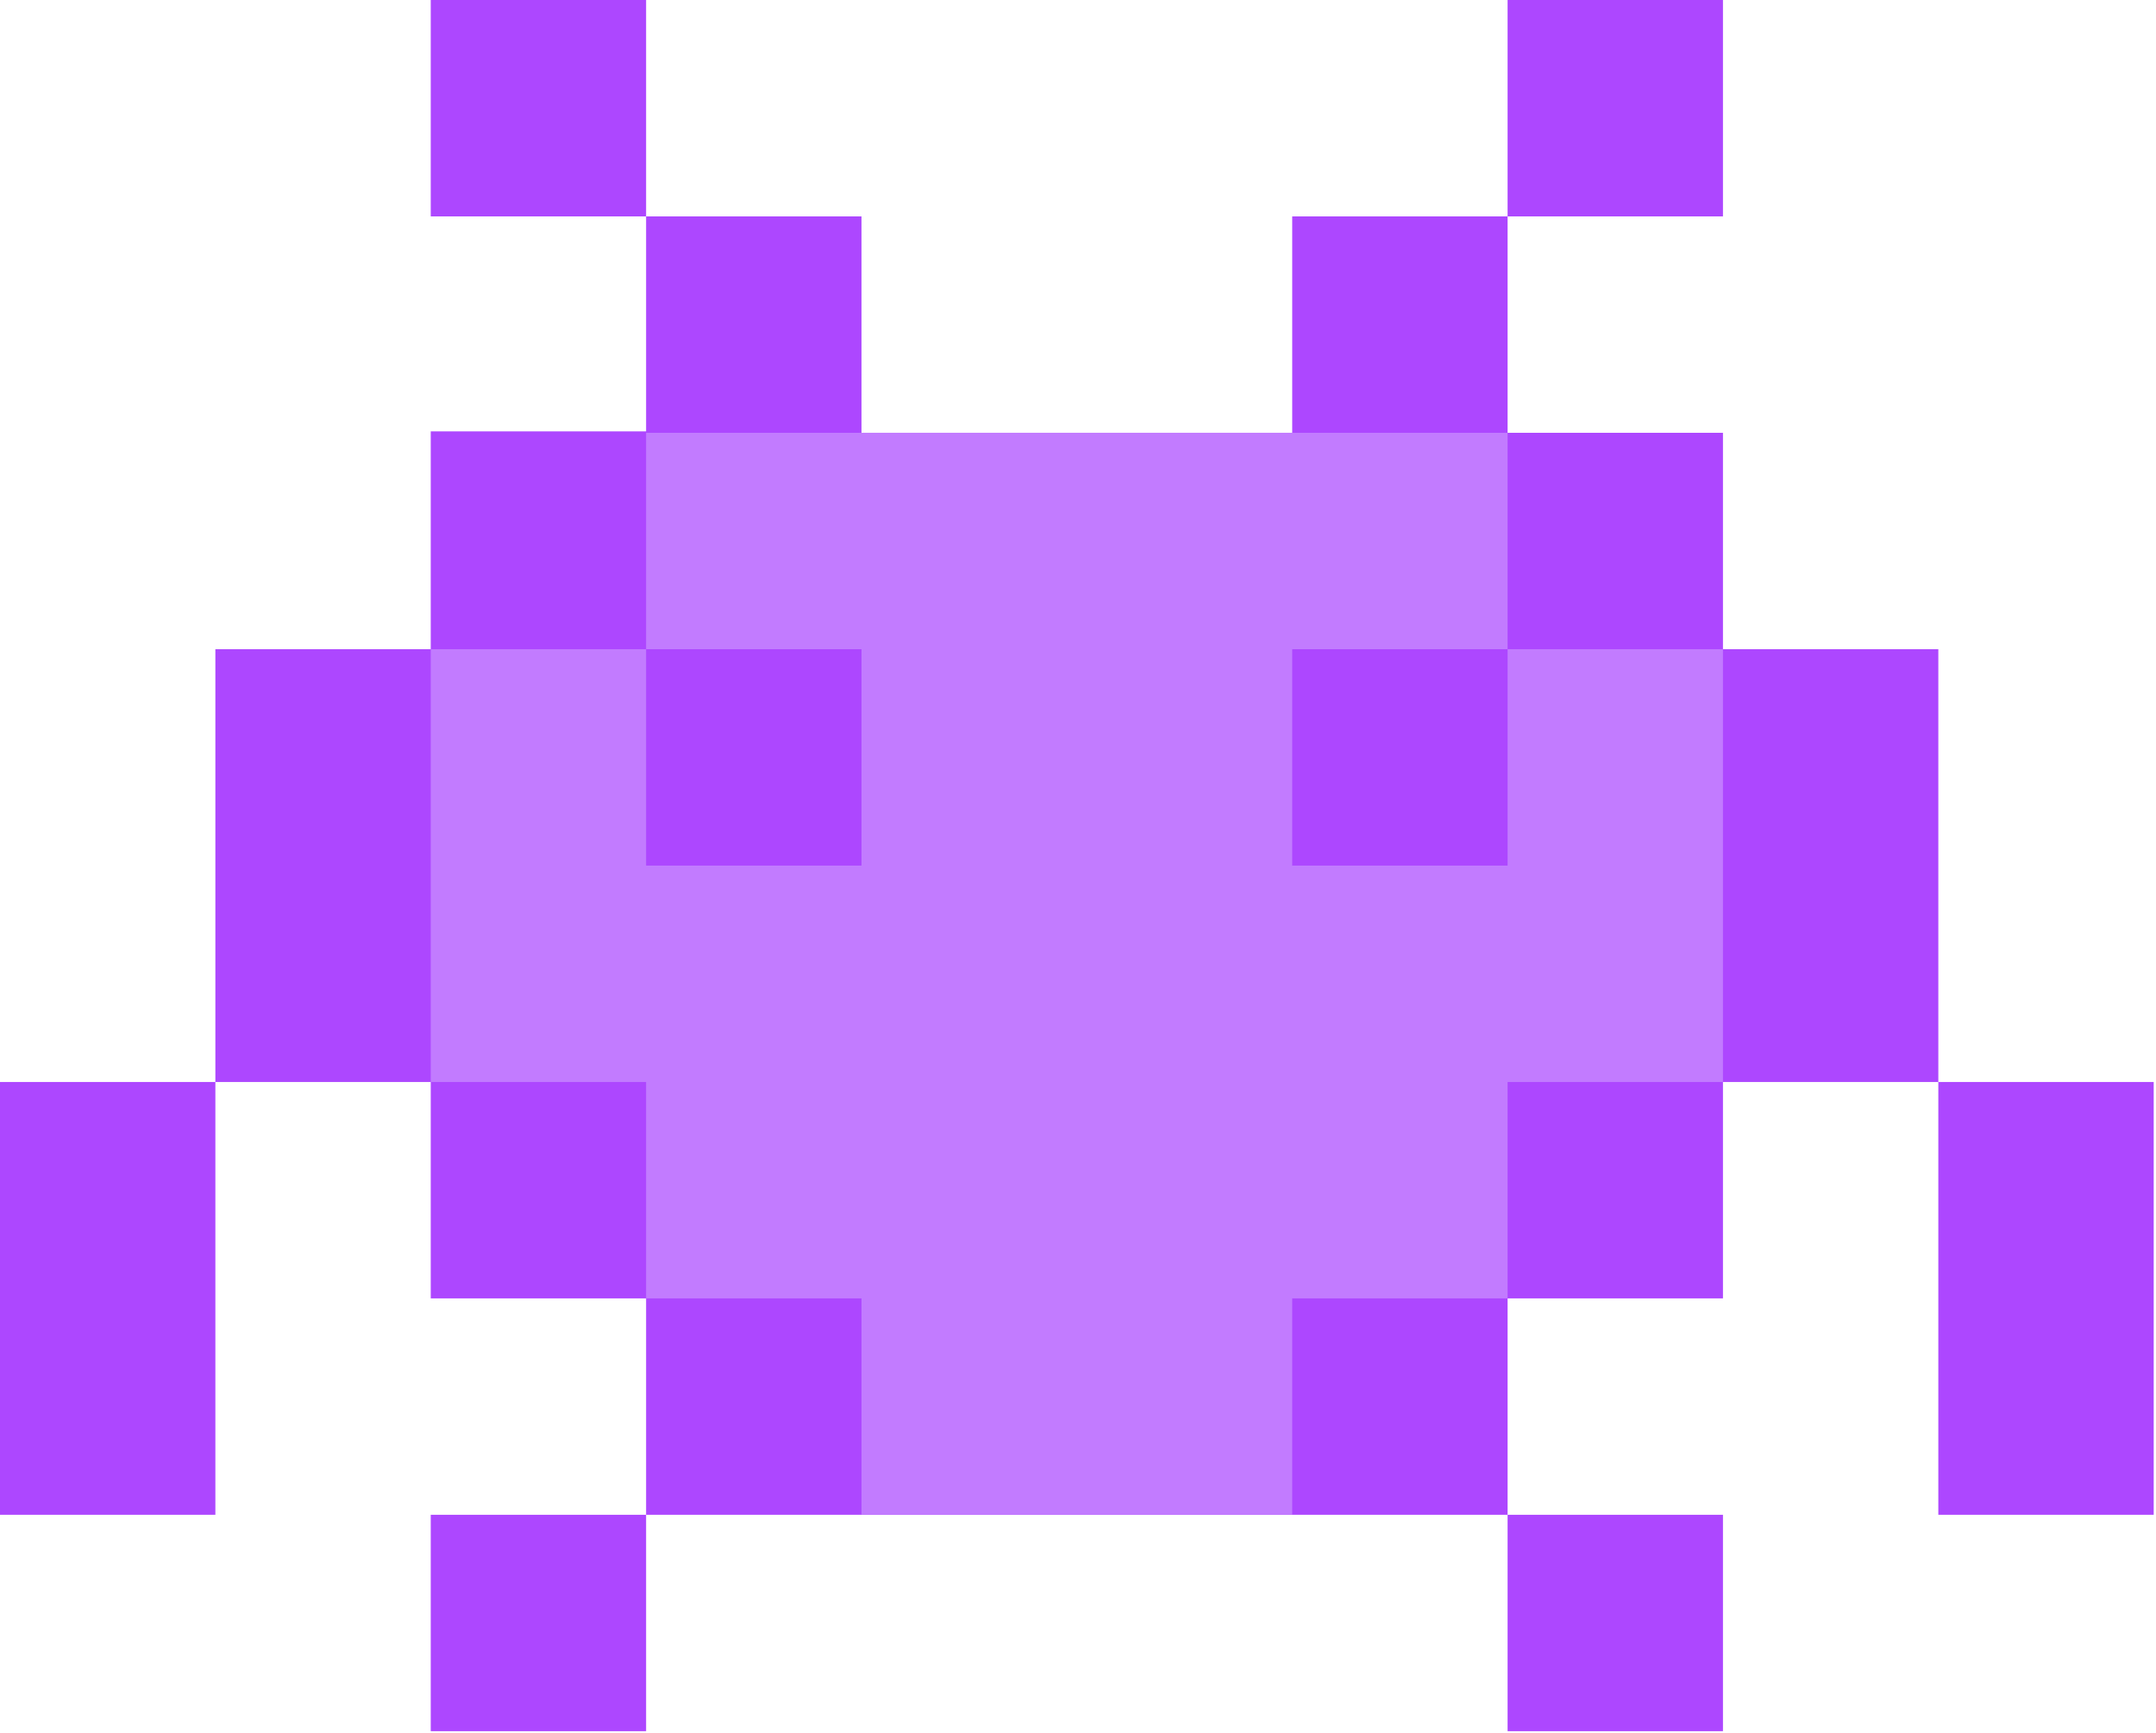
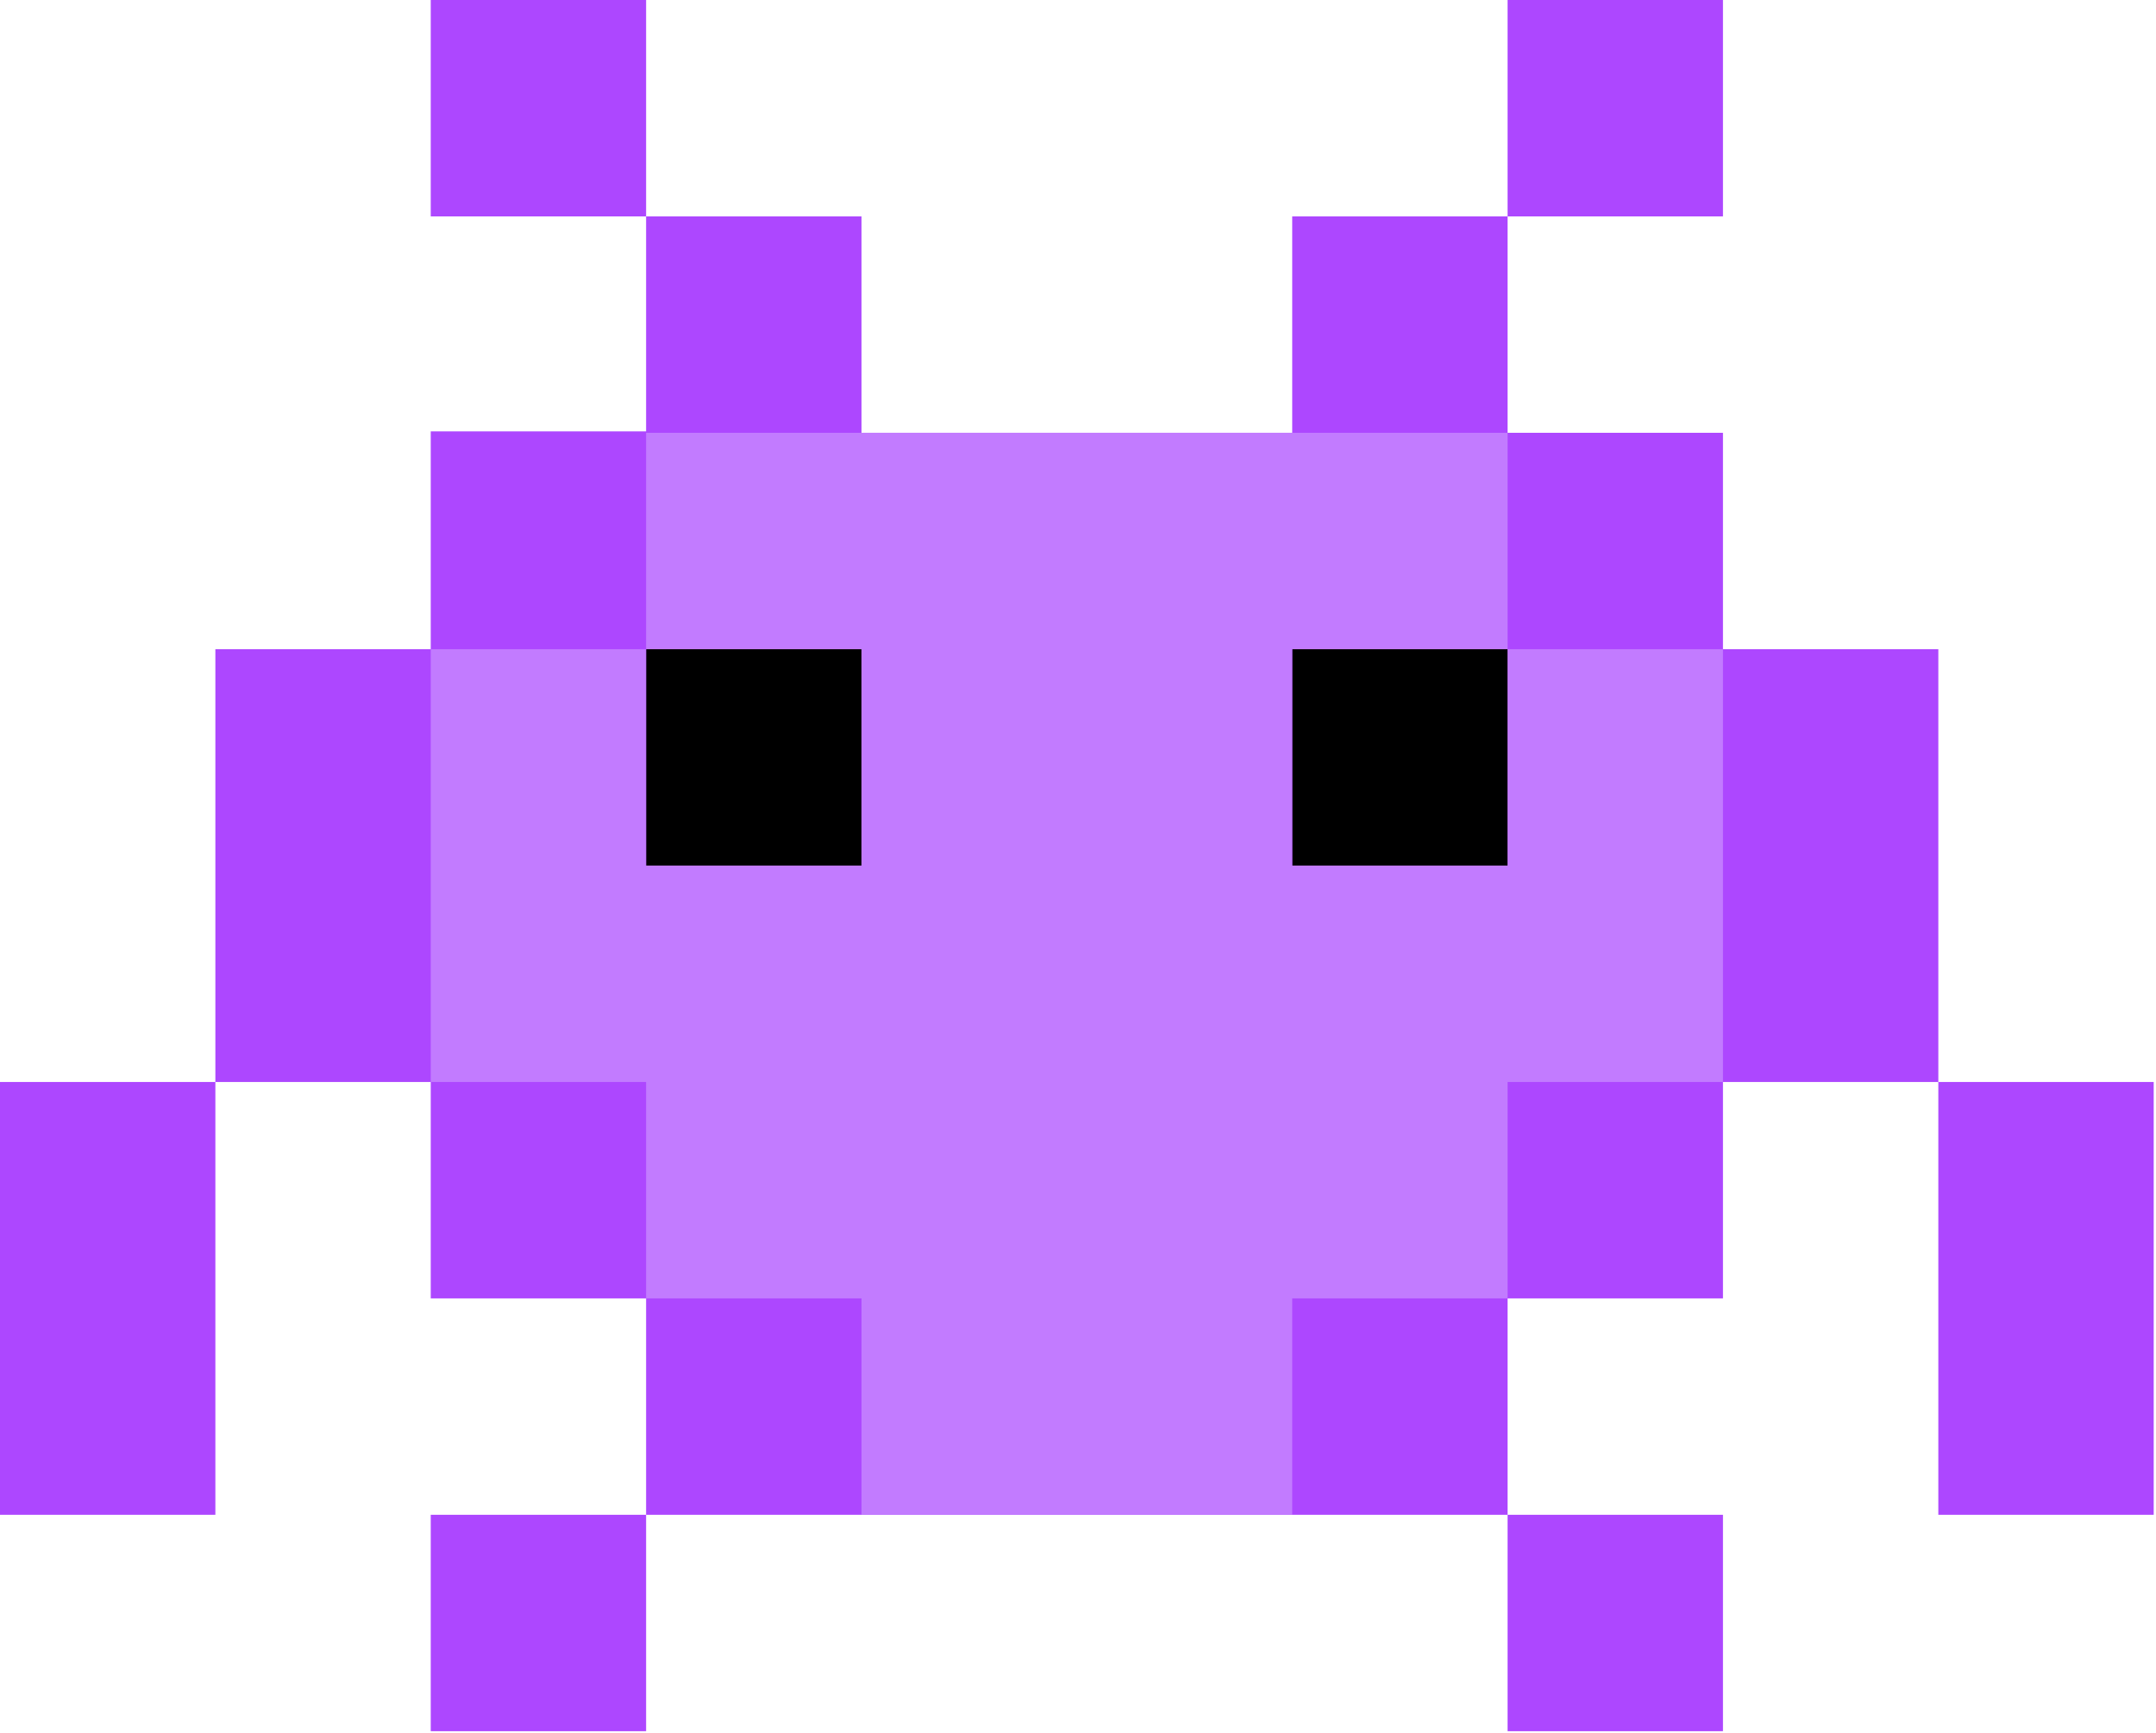
- <svg xmlns="http://www.w3.org/2000/svg" viewBox="0 0 724 582" fill-rule="evenodd">
-   <path d="M205.594 197.898h322.661v108.263H205.594z" fill="#ad47ff" />
-   <path d="M578.582 508.799h-72.323v72.686h72.323v-72.686zm-361.614 0h-72.323v72.686h72.323v-72.686zm361.614-290.742h72.323v145.371h-72.323v72.686h-74.229 1.906v72.685H216.968v-72.685h-72.323v-72.686H72.323V218.057h72.322v-73.163h72.323V72.686h72.323v72.685h144.645V72.686h72.323v72.685h72.323v72.686zM72.323 508.799V363.428H0v145.371h72.323zm650.904 0V363.428h-72.322v145.371h72.322zM289.423 290.742h-.132.132zm-72.455-72.685h72.323v72.685h-72.323v-72.685zm216.968 0h72.323v72.685h-72.323v-72.685zM578.582 0h-72.323v72.686h72.323V0zM216.968 0h-72.323v72.686h72.323V0z" fill="#ad47ff" />
-   <path d="M144.645 363.428V218.057h72.323v-72.686h289.291v72.686h72.323v72.685l-.001.001v72.685h-72.322v72.686h-72.323V508.8H289.291v-72.686h-72.323v-72.686h-72.323zm144.646-72.686h-72.323v-72.685h72.323v72.685zm216.968 0h-72.323v-72.685h72.323v72.685z" fill="#c27bff" />
+ <svg xmlns="http://www.w3.org/2000/svg" version="1.1" width="724" height="582">
+   <svg width="724" height="582" viewBox="0 0 724 582" fill-rule="evenodd" clip-rule="evenodd" stroke-linejoin="round" stroke-miterlimit="2">
+     <path d="M205.594 197.898h322.661v108.263H205.594z" />
+     <path d="M578.582 508.799h-72.323v72.686h72.323v-72.686zm-361.614 0h-72.323v72.686h72.323v-72.686zm361.614-290.742h72.323v145.371h-72.323v72.686h-74.229 1.906v72.685H216.968v-72.685h-72.323v-72.686H72.323V218.057h72.322v-73.163h72.323V72.686h72.323v72.685h144.645V72.686h72.323v72.685h72.323v72.686zM72.323 508.799V363.428H0v145.371h72.323zm650.904 0V363.428h-72.322v145.371h72.322zM289.423 290.742h-.132.132zm-72.455-72.685h72.323v72.685h-72.323v-72.685zm216.968 0h72.323v72.685h-72.323v-72.685zM578.582 0h-72.323v72.686h72.323V0zM216.968 0h-72.323v72.686h72.323V0z" fill="#ad47ff" />
+     <path d="M144.645 363.428V218.057h72.323v-72.686h289.291v72.686h72.323v72.685l-.001.001v72.685h-72.322v72.686h-72.323V508.8H289.291v-72.686h-72.323v-72.686h-72.323zm144.646-72.686h-72.323v-72.685h72.323v72.685zm216.968 0h-72.323v-72.685h72.323v72.685z" fill="#c27bff" />
+   </svg>
+   <style>@media (prefers-color-scheme: light) { :root { filter: none; } }
+ @media (prefers-color-scheme: dark) { :root { filter: none; } }
+ </style>
</svg>
